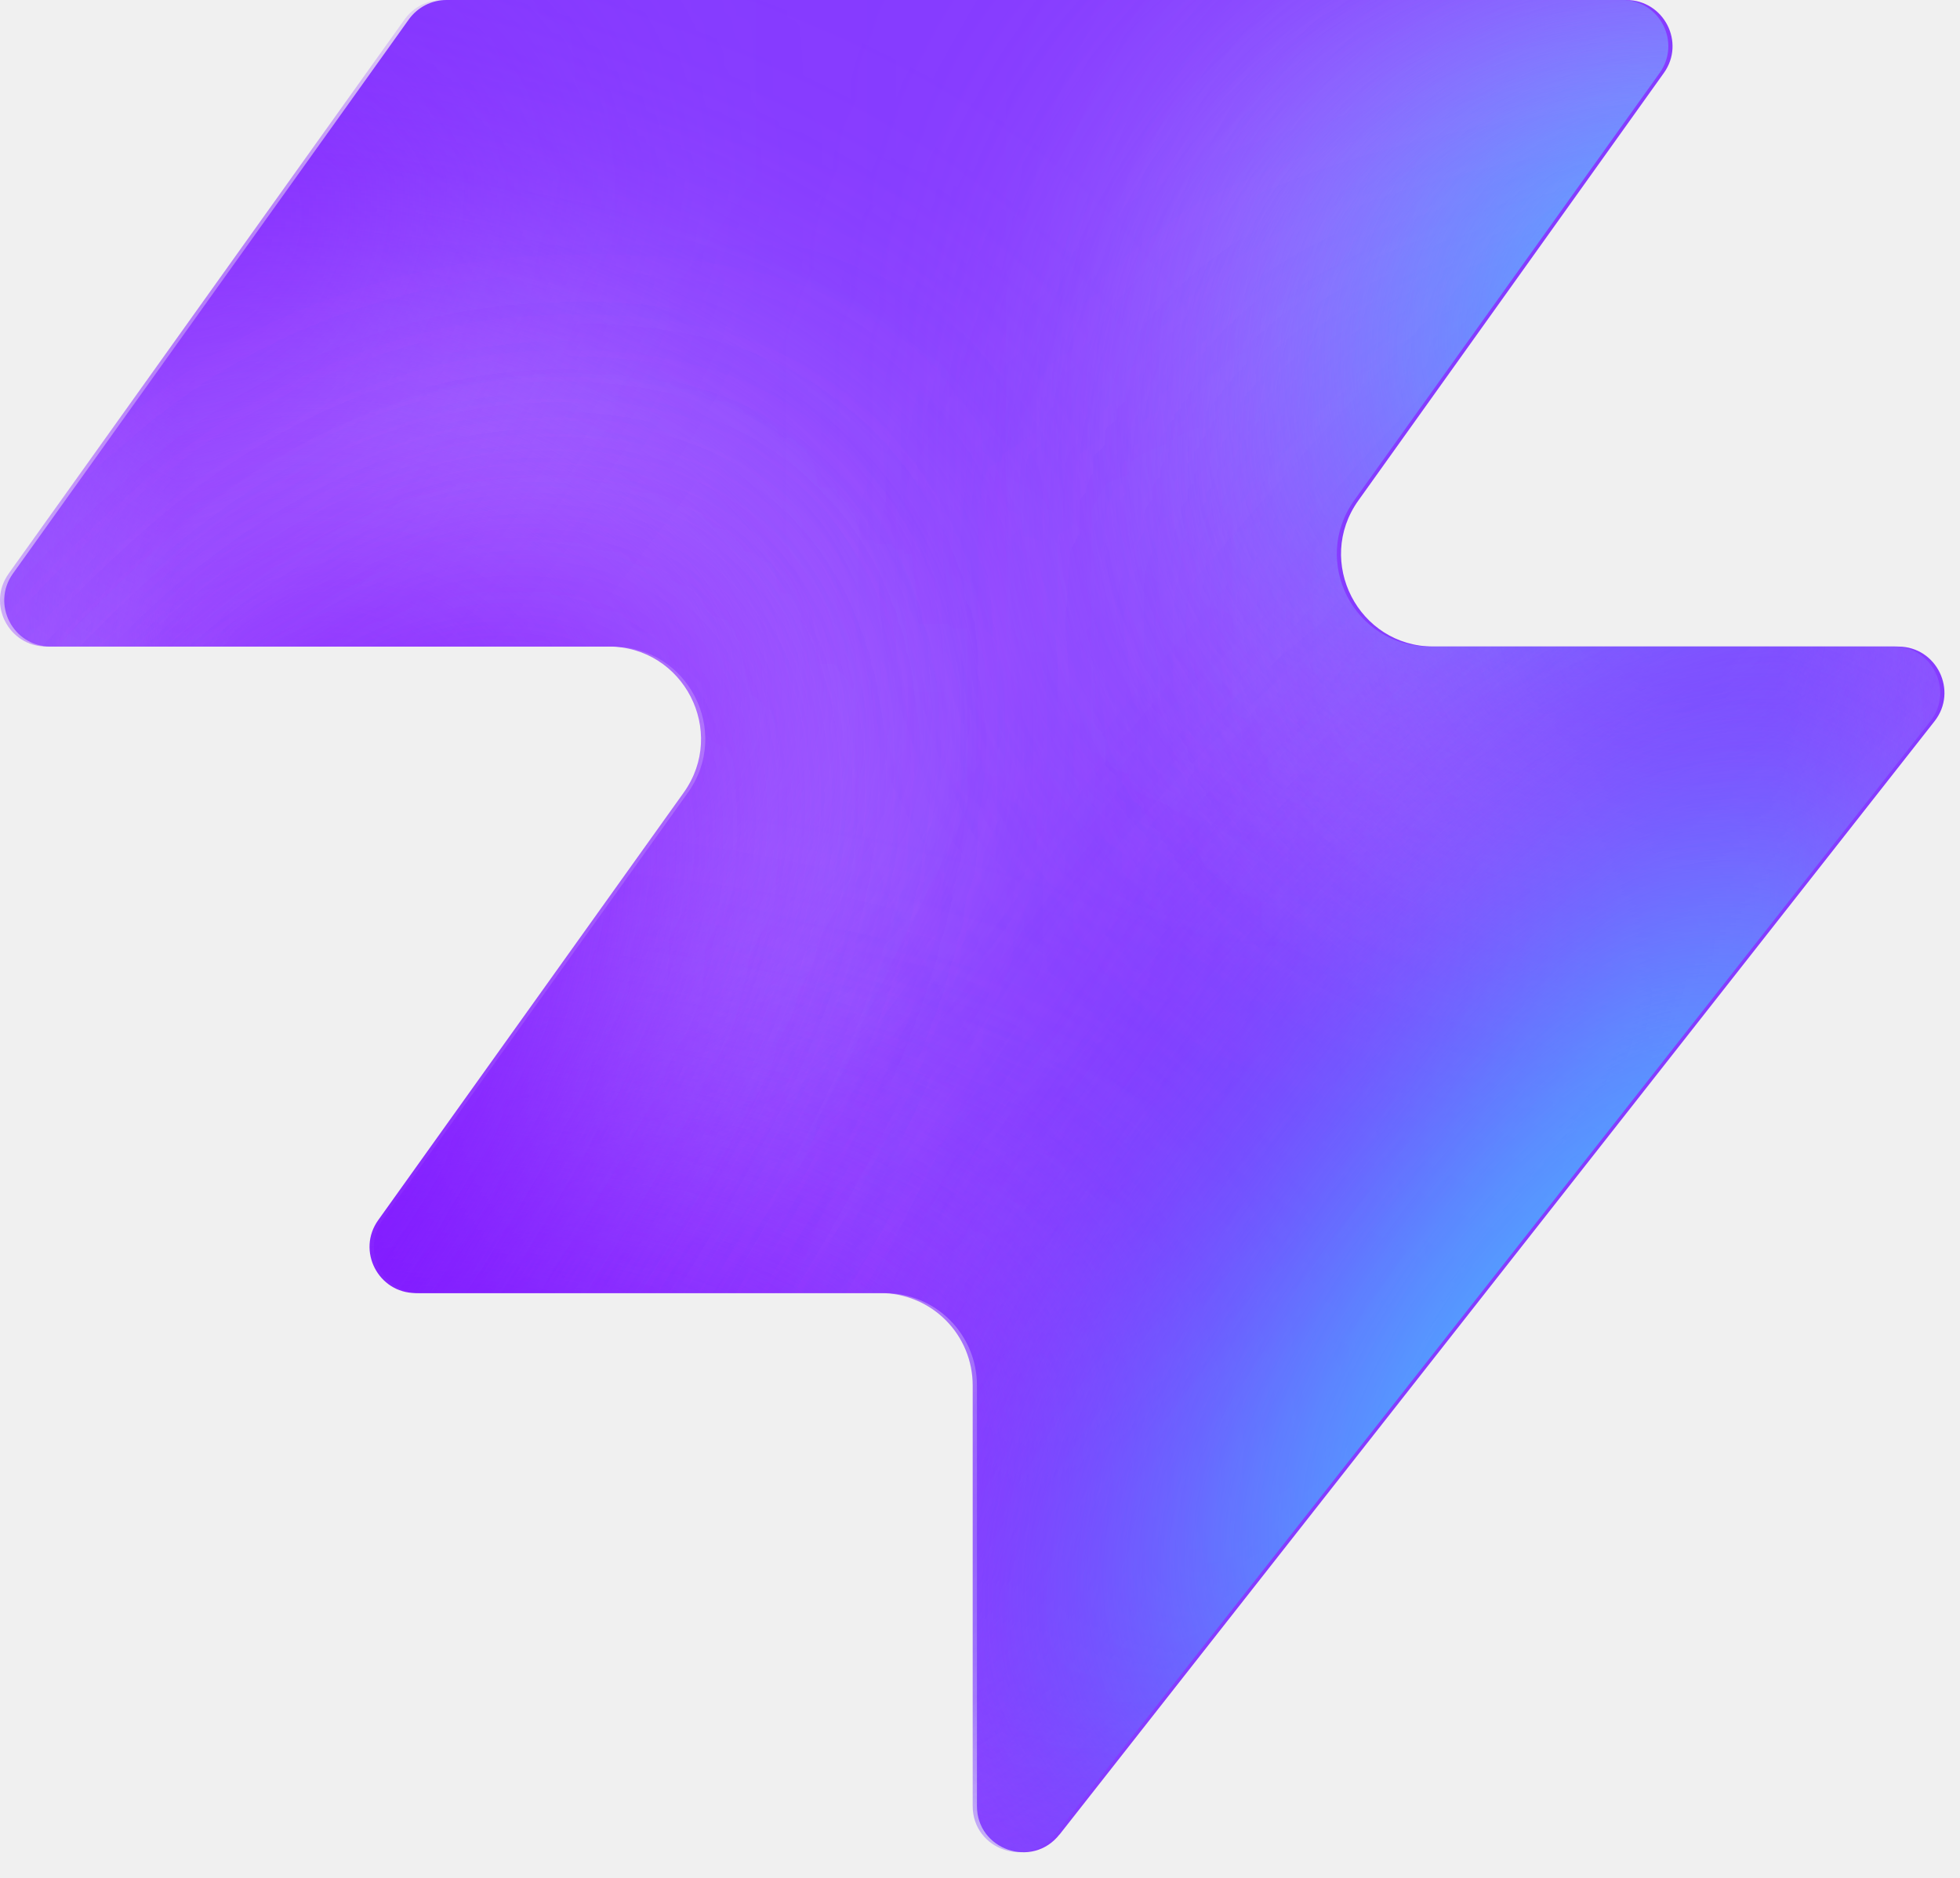
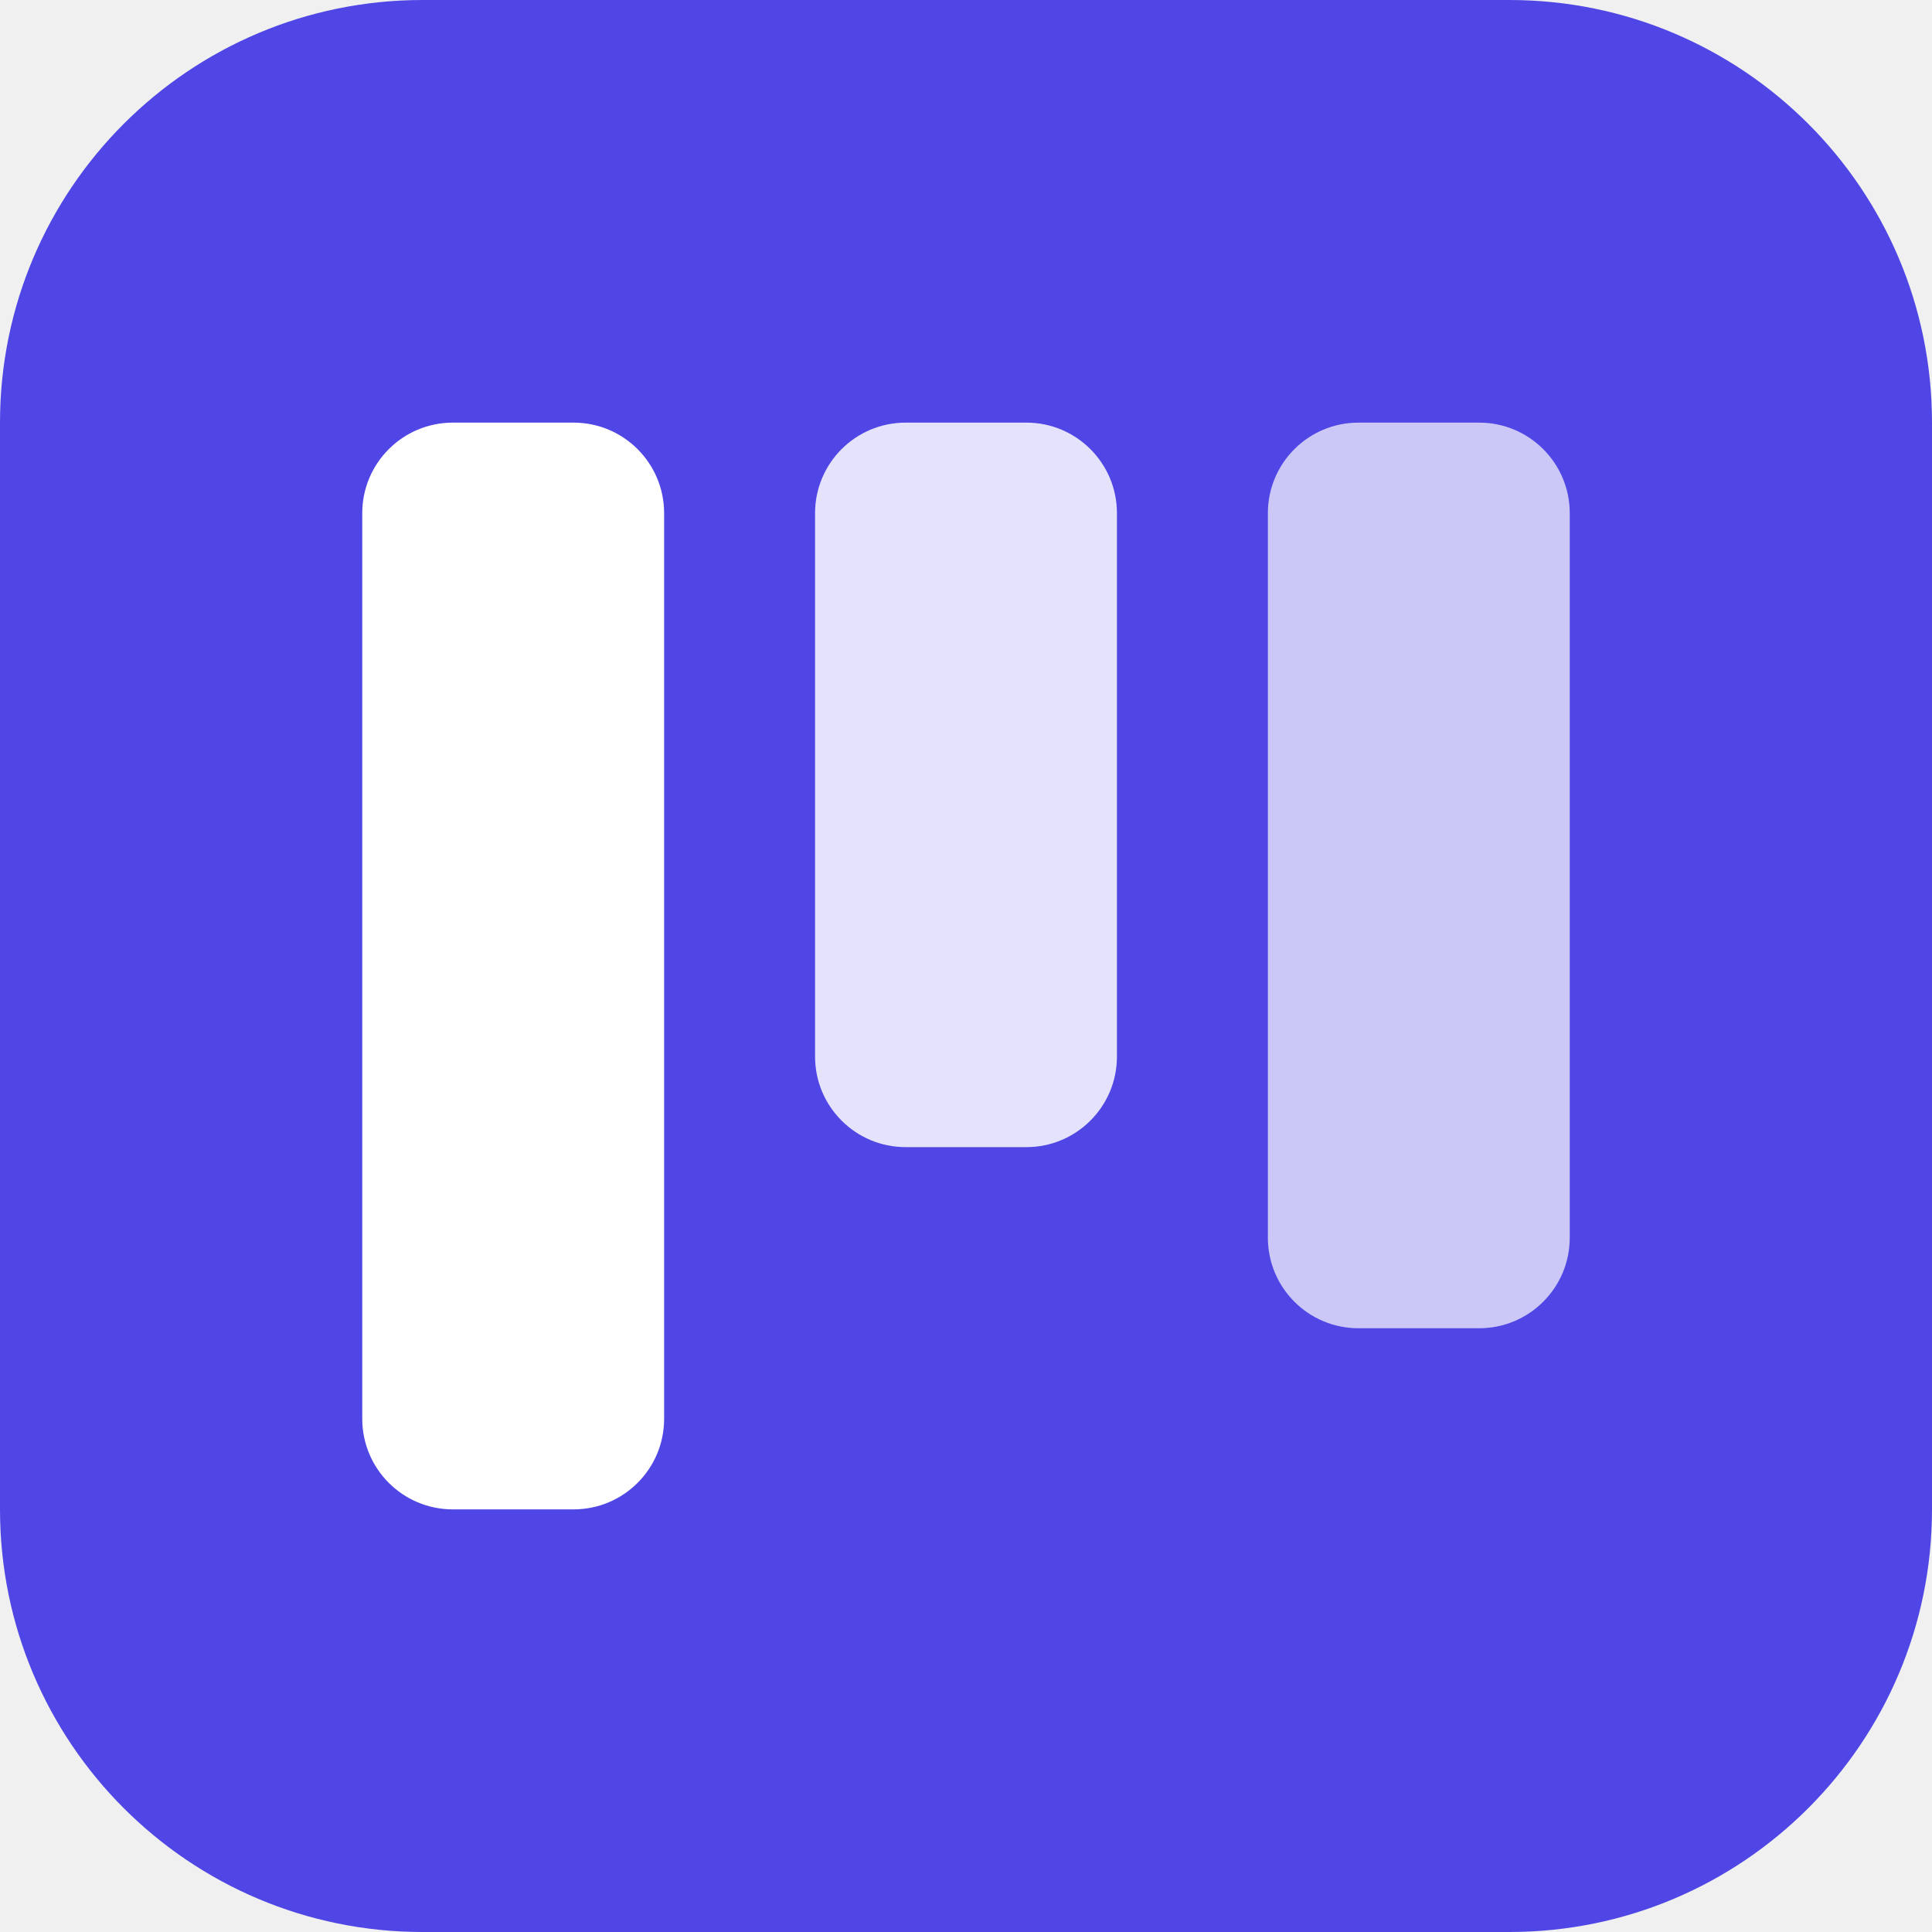
- <svg xmlns="http://www.w3.org/2000/svg" width="48" height="46" fill="none" viewBox="0 0 48 46">
-   <path fill="#863bff" d="M25.946 44.938c-.664.845-2.021.375-2.021-.698V33.937a2.26 2.26 0 0 0-2.262-2.262H10.287c-.92 0-1.456-1.04-.92-1.788l7.48-10.471c1.07-1.497 0-3.578-1.842-3.578H1.237c-.92 0-1.456-1.04-.92-1.788L10.013.474c.214-.297.556-.474.92-.474h28.894c.92 0 1.456 1.04.92 1.788l-7.48 10.471c-1.07 1.498 0 3.579 1.842 3.579h11.377c.943 0 1.473 1.088.89 1.83L25.947 44.94z" style="fill:#863bff;fill:color(display-p3 .525 .23 1);fill-opacity:1" />
-   <mask id="a" width="48" height="46" x="0" y="0" maskUnits="userSpaceOnUse" style="mask-type:alpha">
-     <path fill="#000" d="M25.842 44.938c-.664.844-2.021.375-2.021-.698V33.937a2.26 2.26 0 0 0-2.262-2.262H10.183c-.92 0-1.456-1.04-.92-1.788l7.48-10.471c1.07-1.498 0-3.579-1.842-3.579H1.133c-.92 0-1.456-1.04-.92-1.787L9.91.473c.214-.297.556-.474.92-.474h28.894c.92 0 1.456 1.04.92 1.788l-7.48 10.471c-1.07 1.498 0 3.578 1.842 3.578h11.377c.943 0 1.473 1.088.89 1.832L25.843 44.94z" style="fill:#000;fill-opacity:1" />
-   </mask>
-   <g mask="url(#a)">
-     <g filter="url(#b)">
-       <ellipse cx="5.508" cy="14.704" fill="#ede6ff" rx="5.508" ry="14.704" style="fill:#ede6ff;fill:color(display-p3 .927 .903 1);fill-opacity:1" transform="matrix(.00324 1 1 -.00324 -4.47 31.516)" />
-     </g>
-     <g filter="url(#c)">
-       <ellipse cx="10.399" cy="29.851" fill="#ede6ff" rx="10.399" ry="29.851" style="fill:#ede6ff;fill:color(display-p3 .927 .903 1);fill-opacity:1" transform="matrix(.00324 1 1 -.00324 -39.328 7.883)" />
-     </g>
-     <g filter="url(#d)">
-       <ellipse cx="5.508" cy="30.487" fill="#7e14ff" rx="5.508" ry="30.487" style="fill:#7e14ff;fill:color(display-p3 .492 .077 1);fill-opacity:1" transform="rotate(89.814 -25.913 -14.639)scale(1 -1)" />
-     </g>
-     <g filter="url(#e)">
-       <ellipse cx="5.508" cy="30.599" fill="#7e14ff" rx="5.508" ry="30.599" style="fill:#7e14ff;fill:color(display-p3 .492 .077 1);fill-opacity:1" transform="rotate(89.814 -32.644 -3.334)scale(1 -1)" />
-     </g>
-     <g filter="url(#f)">
-       <ellipse cx="5.508" cy="30.599" fill="#7e14ff" rx="5.508" ry="30.599" style="fill:#7e14ff;fill:color(display-p3 .492 .077 1);fill-opacity:1" transform="matrix(.00324 1 1 -.00324 -34.34 30.47)" />
-     </g>
-     <g filter="url(#g)">
-       <ellipse cx="14.072" cy="22.078" fill="#ede6ff" rx="14.072" ry="22.078" style="fill:#ede6ff;fill:color(display-p3 .927 .903 1);fill-opacity:1" transform="rotate(93.35 24.506 48.493)scale(-1 1)" />
-     </g>
-     <g filter="url(#h)">
-       <ellipse cx="3.47" cy="21.501" fill="#7e14ff" rx="3.47" ry="21.501" style="fill:#7e14ff;fill:color(display-p3 .492 .077 1);fill-opacity:1" transform="rotate(89.009 28.708 47.59)scale(-1 1)" />
-     </g>
-     <g filter="url(#i)">
-       <ellipse cx="3.47" cy="21.501" fill="#7e14ff" rx="3.47" ry="21.501" style="fill:#7e14ff;fill:color(display-p3 .492 .077 1);fill-opacity:1" transform="rotate(89.009 28.708 47.59)scale(-1 1)" />
-     </g>
-     <g filter="url(#j)">
-       <ellipse cx=".387" cy="8.972" fill="#7e14ff" rx="4.407" ry="29.108" style="fill:#7e14ff;fill:color(display-p3 .492 .077 1);fill-opacity:1" transform="rotate(39.51 .387 8.972)" />
-     </g>
-     <g filter="url(#k)">
-       <ellipse cx="47.523" cy="-6.092" fill="#7e14ff" rx="4.407" ry="29.108" style="fill:#7e14ff;fill:color(display-p3 .492 .077 1);fill-opacity:1" transform="rotate(37.892 47.523 -6.092)" />
-     </g>
-     <g filter="url(#l)">
-       <ellipse cx="41.412" cy="6.333" fill="#47bfff" rx="5.971" ry="9.665" style="fill:#47bfff;fill:color(display-p3 .28 .748 1);fill-opacity:1" transform="rotate(37.892 41.412 6.333)" />
-     </g>
-     <g filter="url(#m)">
-       <ellipse cx="-1.879" cy="38.332" fill="#7e14ff" rx="4.407" ry="29.108" style="fill:#7e14ff;fill:color(display-p3 .492 .077 1);fill-opacity:1" transform="rotate(37.892 -1.88 38.332)" />
-     </g>
-     <g filter="url(#n)">
-       <ellipse cx="-1.879" cy="38.332" fill="#7e14ff" rx="4.407" ry="29.108" style="fill:#7e14ff;fill:color(display-p3 .492 .077 1);fill-opacity:1" transform="rotate(37.892 -1.88 38.332)" />
-     </g>
-     <g filter="url(#o)">
-       <ellipse cx="35.651" cy="29.907" fill="#7e14ff" rx="4.407" ry="29.108" style="fill:#7e14ff;fill:color(display-p3 .492 .077 1);fill-opacity:1" transform="rotate(37.892 35.651 29.907)" />
-     </g>
-     <g filter="url(#p)">
-       <ellipse cx="38.418" cy="32.4" fill="#47bfff" rx="5.971" ry="15.297" style="fill:#47bfff;fill:color(display-p3 .28 .748 1);fill-opacity:1" transform="rotate(37.892 38.418 32.4)" />
-     </g>
-   </g>
-   <defs>
-     <filter id="b" width="60.045" height="41.654" x="-19.77" y="16.149" color-interpolation-filters="sRGB" filterUnits="userSpaceOnUse">
-       <feFlood flood-opacity="0" result="BackgroundImageFix" />
-       <feBlend in="SourceGraphic" in2="BackgroundImageFix" result="shape" />
-       <feGaussianBlur result="effect1_foregroundBlur_2002_17158" stdDeviation="7.659" />
-     </filter>
-     <filter id="c" width="90.34" height="51.437" x="-54.613" y="-7.533" color-interpolation-filters="sRGB" filterUnits="userSpaceOnUse">
-       <feFlood flood-opacity="0" result="BackgroundImageFix" />
-       <feBlend in="SourceGraphic" in2="BackgroundImageFix" result="shape" />
-       <feGaussianBlur result="effect1_foregroundBlur_2002_17158" stdDeviation="7.659" />
-     </filter>
-     <filter id="d" width="79.355" height="29.4" x="-49.64" y="2.03" color-interpolation-filters="sRGB" filterUnits="userSpaceOnUse">
-       <feFlood flood-opacity="0" result="BackgroundImageFix" />
-       <feBlend in="SourceGraphic" in2="BackgroundImageFix" result="shape" />
-       <feGaussianBlur result="effect1_foregroundBlur_2002_17158" stdDeviation="4.596" />
-     </filter>
-     <filter id="e" width="79.579" height="29.4" x="-45.045" y="20.029" color-interpolation-filters="sRGB" filterUnits="userSpaceOnUse">
-       <feFlood flood-opacity="0" result="BackgroundImageFix" />
-       <feBlend in="SourceGraphic" in2="BackgroundImageFix" result="shape" />
-       <feGaussianBlur result="effect1_foregroundBlur_2002_17158" stdDeviation="4.596" />
-     </filter>
-     <filter id="f" width="79.579" height="29.4" x="-43.513" y="21.178" color-interpolation-filters="sRGB" filterUnits="userSpaceOnUse">
-       <feFlood flood-opacity="0" result="BackgroundImageFix" />
-       <feBlend in="SourceGraphic" in2="BackgroundImageFix" result="shape" />
-       <feGaussianBlur result="effect1_foregroundBlur_2002_17158" stdDeviation="4.596" />
-     </filter>
-     <filter id="g" width="74.749" height="58.852" x="15.756" y="-17.901" color-interpolation-filters="sRGB" filterUnits="userSpaceOnUse">
-       <feFlood flood-opacity="0" result="BackgroundImageFix" />
-       <feBlend in="SourceGraphic" in2="BackgroundImageFix" result="shape" />
-       <feGaussianBlur result="effect1_foregroundBlur_2002_17158" stdDeviation="7.659" />
-     </filter>
-     <filter id="h" width="61.377" height="25.362" x="23.548" y="2.284" color-interpolation-filters="sRGB" filterUnits="userSpaceOnUse">
-       <feFlood flood-opacity="0" result="BackgroundImageFix" />
-       <feBlend in="SourceGraphic" in2="BackgroundImageFix" result="shape" />
-       <feGaussianBlur result="effect1_foregroundBlur_2002_17158" stdDeviation="4.596" />
-     </filter>
-     <filter id="i" width="61.377" height="25.362" x="23.548" y="2.284" color-interpolation-filters="sRGB" filterUnits="userSpaceOnUse">
-       <feFlood flood-opacity="0" result="BackgroundImageFix" />
-       <feBlend in="SourceGraphic" in2="BackgroundImageFix" result="shape" />
-       <feGaussianBlur result="effect1_foregroundBlur_2002_17158" stdDeviation="4.596" />
-     </filter>
-     <filter id="j" width="56.045" height="63.649" x="-27.636" y="-22.853" color-interpolation-filters="sRGB" filterUnits="userSpaceOnUse">
-       <feFlood flood-opacity="0" result="BackgroundImageFix" />
-       <feBlend in="SourceGraphic" in2="BackgroundImageFix" result="shape" />
-       <feGaussianBlur result="effect1_foregroundBlur_2002_17158" stdDeviation="4.596" />
-     </filter>
-     <filter id="k" width="54.814" height="64.646" x="20.116" y="-38.415" color-interpolation-filters="sRGB" filterUnits="userSpaceOnUse">
-       <feFlood flood-opacity="0" result="BackgroundImageFix" />
-       <feBlend in="SourceGraphic" in2="BackgroundImageFix" result="shape" />
-       <feGaussianBlur result="effect1_foregroundBlur_2002_17158" stdDeviation="4.596" />
-     </filter>
-     <filter id="l" width="33.541" height="35.313" x="24.641" y="-11.323" color-interpolation-filters="sRGB" filterUnits="userSpaceOnUse">
-       <feFlood flood-opacity="0" result="BackgroundImageFix" />
-       <feBlend in="SourceGraphic" in2="BackgroundImageFix" result="shape" />
-       <feGaussianBlur result="effect1_foregroundBlur_2002_17158" stdDeviation="4.596" />
-     </filter>
-     <filter id="m" width="54.814" height="64.646" x="-29.286" y="6.009" color-interpolation-filters="sRGB" filterUnits="userSpaceOnUse">
-       <feFlood flood-opacity="0" result="BackgroundImageFix" />
-       <feBlend in="SourceGraphic" in2="BackgroundImageFix" result="shape" />
-       <feGaussianBlur result="effect1_foregroundBlur_2002_17158" stdDeviation="4.596" />
-     </filter>
-     <filter id="n" width="54.814" height="64.646" x="-29.286" y="6.009" color-interpolation-filters="sRGB" filterUnits="userSpaceOnUse">
-       <feFlood flood-opacity="0" result="BackgroundImageFix" />
-       <feBlend in="SourceGraphic" in2="BackgroundImageFix" result="shape" />
-       <feGaussianBlur result="effect1_foregroundBlur_2002_17158" stdDeviation="4.596" />
-     </filter>
-     <filter id="o" width="54.814" height="64.646" x="8.244" y="-2.416" color-interpolation-filters="sRGB" filterUnits="userSpaceOnUse">
-       <feFlood flood-opacity="0" result="BackgroundImageFix" />
-       <feBlend in="SourceGraphic" in2="BackgroundImageFix" result="shape" />
-       <feGaussianBlur result="effect1_foregroundBlur_2002_17158" stdDeviation="4.596" />
-     </filter>
-     <filter id="p" width="39.409" height="43.623" x="18.713" y="10.588" color-interpolation-filters="sRGB" filterUnits="userSpaceOnUse">
-       <feFlood flood-opacity="0" result="BackgroundImageFix" />
-       <feBlend in="SourceGraphic" in2="BackgroundImageFix" result="shape" />
-       <feGaussianBlur result="effect1_foregroundBlur_2002_17158" stdDeviation="4.596" />
-     </filter>
-   </defs>
+ <svg xmlns="http://www.w3.org/2000/svg" width="64" height="64" viewBox="0 0 64 64">
+   <rect width="64" height="64" rx="14" fill="#4f46e5" />
+   <rect x="12" y="14" width="10" height="36" rx="3" fill="#fff" />
+   <rect x="27" y="14" width="10" height="24" rx="3" fill="#fff" opacity=".85" />
+   <rect x="42" y="14" width="10" height="30" rx="3" fill="#fff" opacity=".7" />
</svg>
